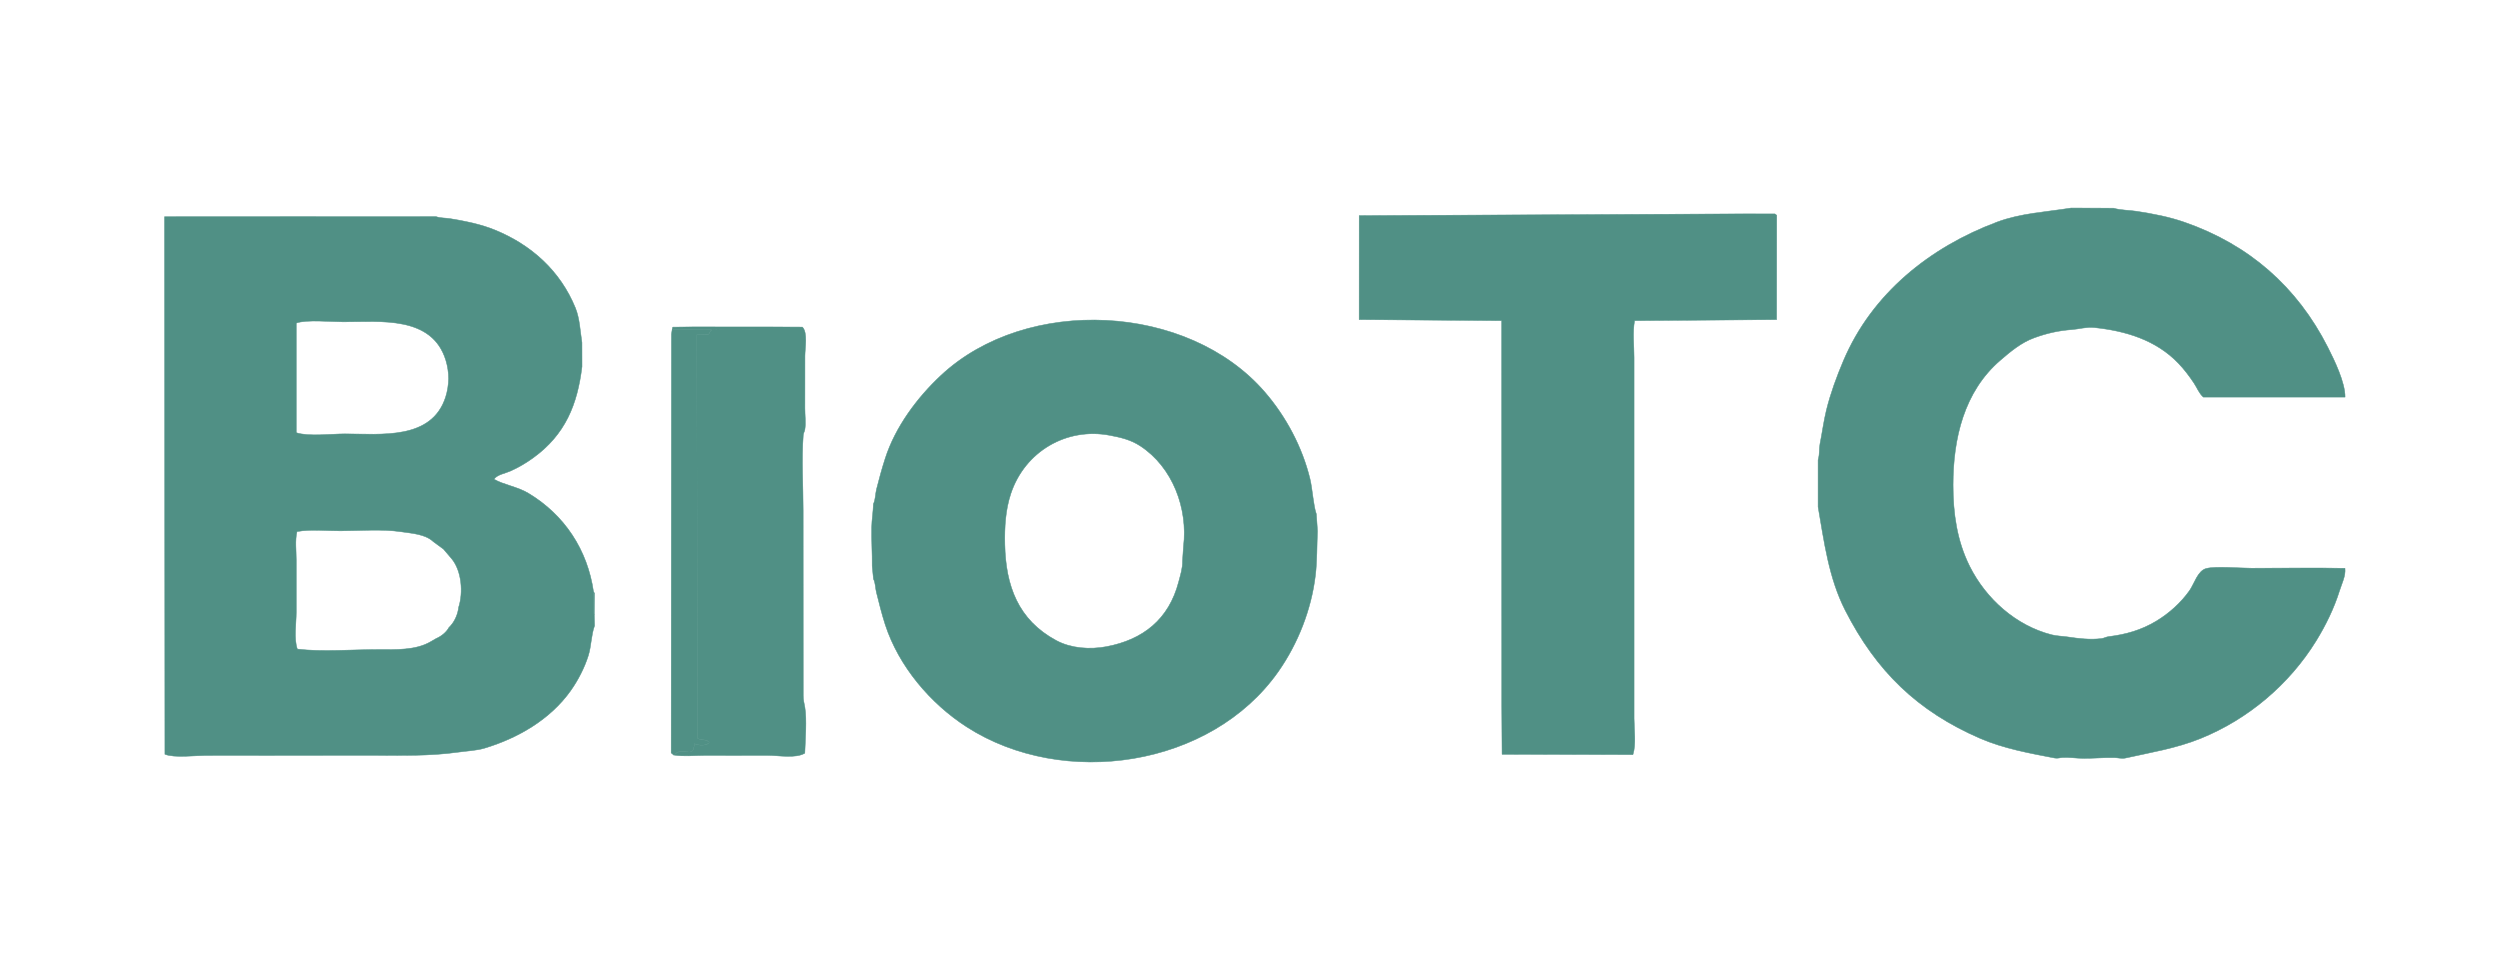
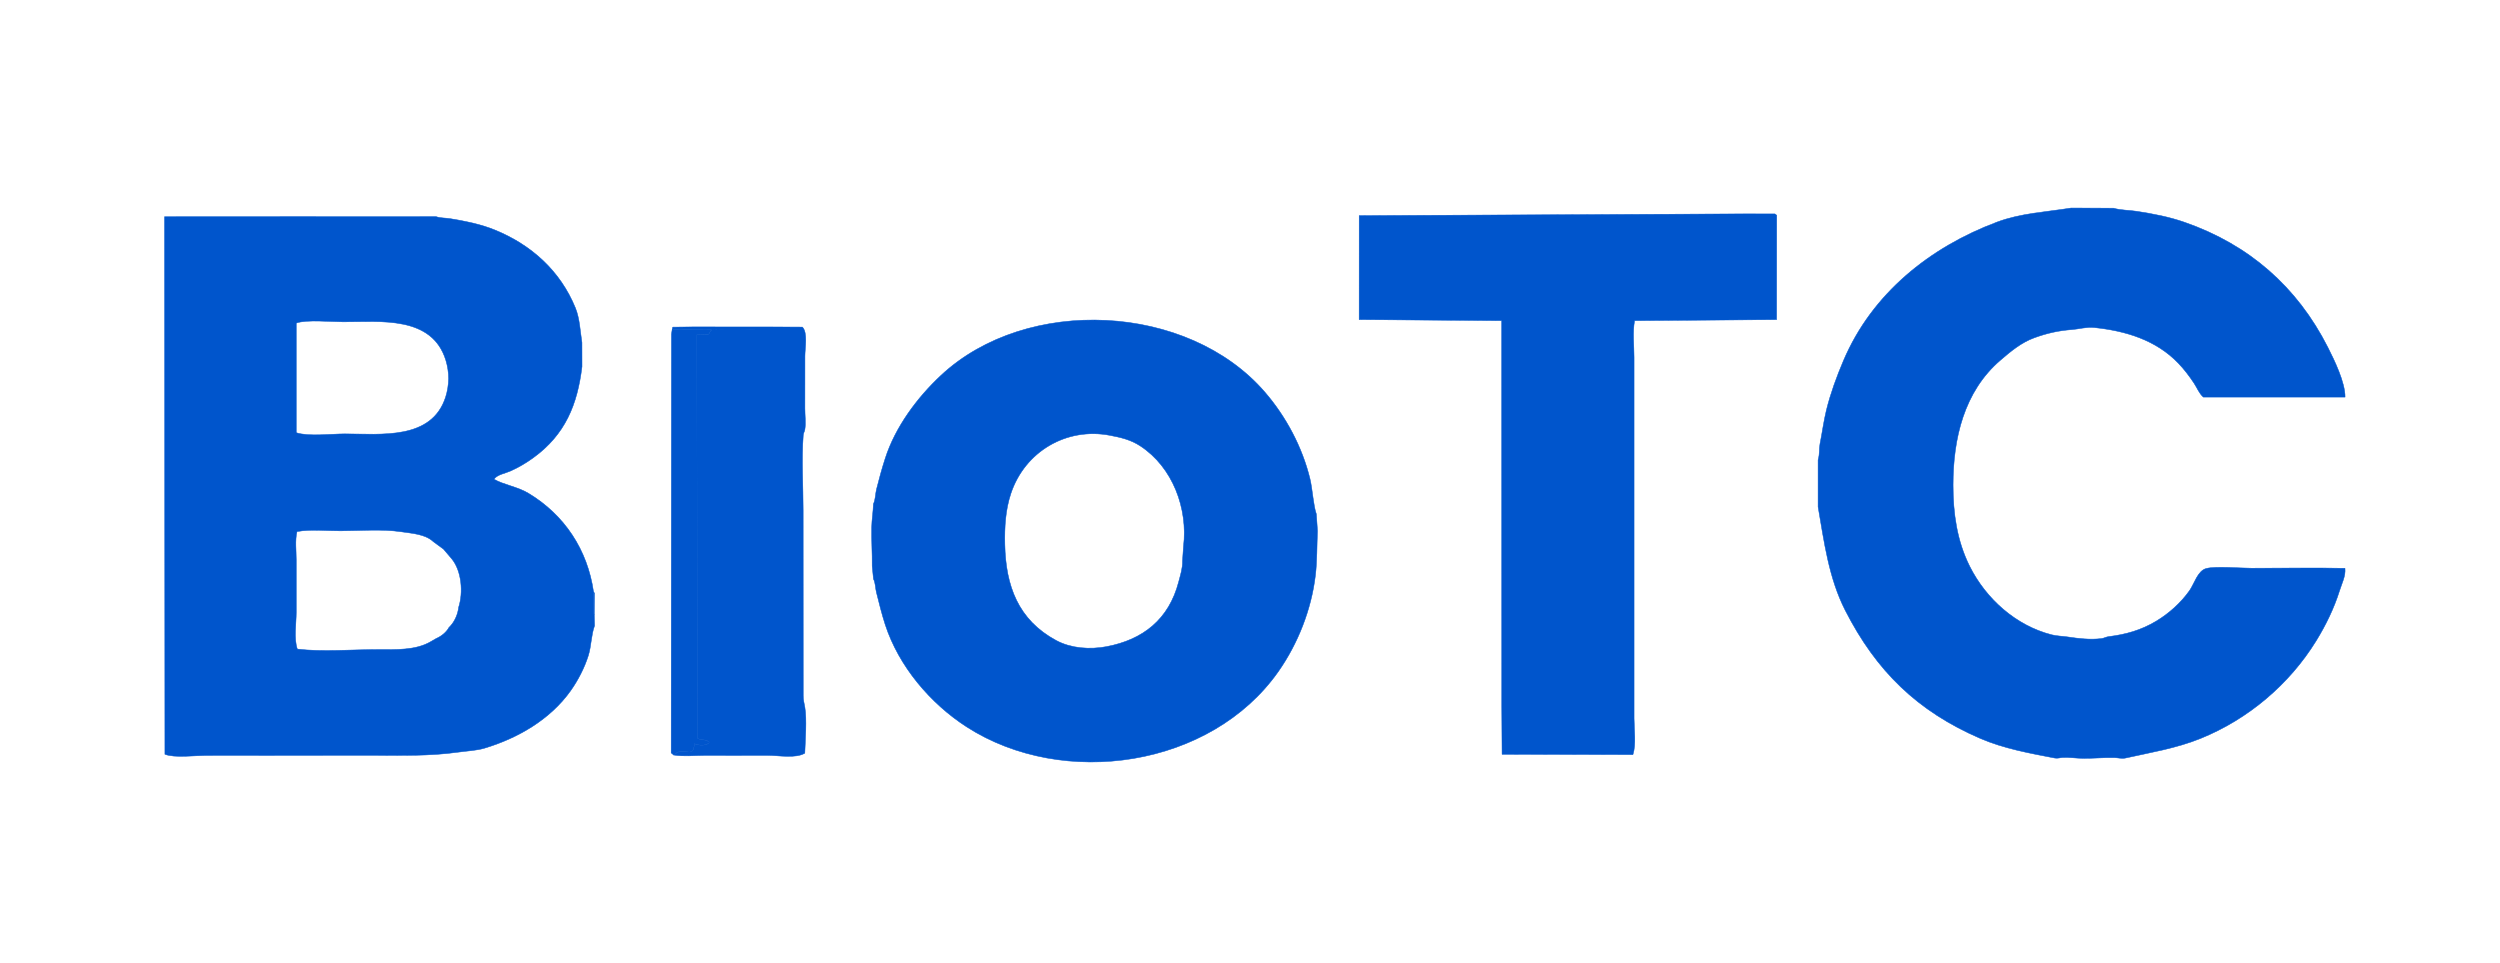
<svg xmlns="http://www.w3.org/2000/svg" viewBox="0 0 1320 508" width="1320" height="508">
-   <path d="M1093.52 109.84C1101 109.87 1108.47 109.89 1115.95 109.92C1119.78 111.05 1124.14 110.93 1128.23 111.57C1136.87 112.92 1145.21 114.48 1153.52 117.38C1187.48 129.22 1212.82 151.36 1229.05 183.3C1232.57 190.24 1238.27 201.96 1238.19 209.66C1213.24 209.66 1188.29 209.66 1163.35 209.66C1161.05 207.6 1160.13 204.85 1158.44 202.31C1155.96 198.58 1153.32 195.08 1150.21 191.83C1138.37 179.45 1122.24 174.67 1105.81 172.95C1101.52 172.51 1097.95 173.73 1093.9 174.03C1086.88 174.55 1080.76 175.94 1074.16 178.33C1067.21 180.84 1061.64 185.53 1056.16 190.24C1036.93 206.78 1031.24 231.71 1031.22 256C1031.2 270.85 1033.24 285.57 1040.03 299.08C1048.65 316.24 1064.38 330.32 1083.22 335.15C1085.98 335.86 1088.86 335.87 1091.64 336.28C1097.45 337.15 1103.62 337.91 1109.59 337.16C1110.92 336.99 1112.02 336.29 1113.33 336.13C1122.39 335.03 1130.57 332.74 1138.55 327.93C1145.3 323.86 1151.48 318.3 1156.06 311.85C1158.56 308.33 1160.36 301.34 1164.93 300.16C1169.91 298.87 1183.01 300.02 1188.82 300.02C1205.26 300.05 1221.72 299.72 1238.15 300.06C1238.56 304.17 1236.51 307.97 1235.29 311.86C1232.41 321.07 1228.03 330.09 1222.96 338.31C1208.75 361.39 1186.91 379.82 1161.76 389.96C1148.97 395.12 1135.56 397.28 1122.28 400.24C1120.31 400.68 1118.28 400.07 1116.32 400.03C1110.86 399.91 1105.35 400.46 1099.88 400.41C1096.41 400.37 1092.86 399.83 1089.41 399.94C1087.92 399.98 1086.45 400.54 1084.95 400.25C1071.84 397.74 1057.97 395.24 1045.54 389.86C1012.33 375.5 990.61 354.27 974.27 322.22C965.54 305.07 963.13 285.89 959.96 267.63C959.96 259.37 959.96 251.11 959.96 242.85C960.99 239.09 960.35 237.41 960.96 234.34C962.12 228.57 962.92 222.35 964.34 216.56C966.52 207.68 969.78 198.84 973.36 190.41C988.43 154.95 1018.99 130.55 1054.39 117.27C1066.93 112.56 1080.52 111.94 1093.52 109.84ZM922.36 112.93C927.29 112.94 932.23 112.95 937.17 112.96C937.47 113.19 937.78 113.43 938.09 113.66C938.07 132.03 938.05 150.4 938.04 168.76C913.04 168.94 888.05 169.12 863.06 169.3C861.94 175.47 862.78 182.45 862.78 188.73C862.78 200.94 862.78 213.15 862.78 225.36C862.78 263.73 862.78 302.1 862.78 340.46C862.78 353.42 862.78 366.38 862.78 379.33C862.78 385.29 863.96 392.79 862.19 398.43C839.16 398.38 816.13 398.33 793.1 398.27C793.05 389.84 793 381.41 792.94 372.98C792.94 368.24 792.94 363.51 792.94 358.78C792.94 356.29 792.94 353.79 792.94 351.3C792.92 290.63 792.9 229.97 792.89 169.3C767.8 169.11 742.72 168.93 717.64 168.74C717.65 150.44 717.66 132.14 717.66 113.85C785.89 113.54 854.13 113.24 922.36 112.93ZM695.03 271.44C695.23 274.4 695.43 277.36 695.63 280.32C695.26 288.17 695.47 296.04 694.53 303.84C692.39 321.78 685.34 339.79 674.94 354.6C639.35 405.22 561.39 416.6 510.46 383.83C491.19 371.43 474.55 351.78 467.4 329.8C465.57 324.18 464.2 318.51 462.75 312.78C462.15 310.41 462.3 307.88 461.2 305.71C460.98 303.44 460.75 301.16 460.52 298.89C460.61 292.13 460.11 285.25 460.25 278.43C460.33 274.28 461.06 270.24 461.16 266.09C462.32 263.66 462.15 260.89 462.81 258.28C464.19 252.78 465.67 247.4 467.41 242.01C472.75 225.42 484.22 209.99 496.83 198.21C542.1 155.93 627.27 160.04 667.85 207.05C679.07 220.04 687.6 236.12 691.67 252.81C692.96 258.09 693.46 267.1 695.03 271.44ZM355.22 172.73C358.65 172.7 362.08 172.66 365.5 172.62C378.96 172.62 392.41 172.63 405.87 172.63C411.8 172.65 417.73 172.67 423.66 172.7C426.59 175.62 425 183.89 425 187.98C424.99 197.2 424.99 206.42 424.98 215.64C424.97 219.21 425.55 223.32 424.96 226.83C424.77 227.98 424.2 228.56 424.11 229.84C423.14 242.89 424.07 256.37 424.06 269.46C424.04 302.1 424.1 334.73 424.1 367.37C424.1 369.69 424.61 371.36 424.96 373.38C426.07 379.85 425.18 390.87 424.93 397.68C420.23 400.56 411.08 398.85 405.49 398.84C394.28 398.83 383.07 398.85 371.86 398.86C366.64 398.87 360.84 399.52 355.74 398.65C356.46 398.27 357.22 397.41 357.88 397.15C362.36 395.39 366.18 400.19 366.63 392.68C369.31 393.76 372.73 393.84 374.74 392.04C372.88 390.24 370.66 390.91 368.12 389.9C368.07 318.86 368.02 247.82 367.97 176.77C370.01 176.74 372.06 176.7 374.1 176.67C374.49 176.07 375.1 174.65 375.69 174.3C377.27 173.38 380.55 174 382.32 174C388.05 174 393.45 174.08 399.14 173.78C384.4 173.82 369.67 173.86 354.93 173.9C355.03 173.51 355.13 173.12 355.22 172.73ZM624.37 296.11C624.54 293.58 624.72 291.05 624.89 288.52C627.31 268.5 619.21 246.67 602.05 235.45C597.02 232.16 591.7 230.93 585.92 229.84C563.1 225.52 541.16 238.38 533.75 260.55C530.87 269.15 530.35 278.4 530.55 287.4C531.02 309.36 537.56 327.32 557.66 338.16C565.6 342.44 575.62 343.04 584.17 341.43C603.56 337.79 617.17 327 622.32 307.29C623.28 303.61 624.5 299.95 624.37 296.11ZM313.39 312.49C313.55 312.72 313.72 312.95 313.88 313.18C313.84 316.92 313.8 320.66 313.76 324.39C313.57 324.27 313.38 324.14 313.18 324.02C313.25 320.18 313.32 316.33 313.39 312.49Z" fill="#509085" fill-rule="evenodd" stroke="#509085" stroke-width="0.25" stroke-linejoin="round" />
-   <path d="M86.88 114.42C134.66 114.41 182.44 114.39 230.22 114.38C232.63 115.21 235.26 115.04 237.78 115.46C245.64 116.76 253.63 118.34 261.04 121.33C280.54 129.21 295.88 143.09 303.84 162.66C306.07 168.16 306.35 175.02 307.26 180.88C307.27 185.12 307.28 189.35 307.29 193.59C304.85 213.63 298.48 229.4 281.63 241.65C277.82 244.43 273.67 246.89 269.34 248.78C266.53 250.01 262.56 250.58 260.8 253.01C265.77 255.94 273.19 256.97 278.92 260.4C298.16 271.94 310.22 290.43 313.39 312.49C313.32 316.33 313.25 320.18 313.18 324.02C313.38 324.14 313.57 324.27 313.76 324.39C313.82 326.39 313.87 328.38 313.93 330.37C312.09 335.37 312.24 341.1 310.61 346.23C308.6 352.61 305.25 359.09 301.39 364.56C290.61 379.85 273.36 389.79 255.82 395.04C251.55 396.32 246.36 396.51 241.88 397.15C226.74 399.28 211.53 398.84 196.21 398.82C183.75 398.8 171.29 398.84 158.83 398.84C142.14 398.83 125.45 398.85 108.75 398.87C102.97 398.88 92.11 400.27 87.08 398.26C87.01 303.64 86.94 209.03 86.88 114.42ZM156.42 228.47C162.98 230.61 174.83 229.09 182 229.09C201.1 229.09 227.97 232.51 235.3 209.62C236.26 206.6 236.82 203.13 236.85 199.94C236.87 196.75 236.33 193.25 235.4 190.22C228.1 166.58 200.9 169.94 181.26 169.93C174.92 169.92 161.86 168.61 156.42 170.58C156.42 189.87 156.42 209.17 156.42 228.47ZM355.74 398.65C355.29 398.28 354.84 397.91 354.39 397.54C354.44 323.84 354.49 250.14 354.54 176.44C354.67 175.59 354.8 174.75 354.93 173.9C369.67 173.86 384.4 173.82 399.14 173.78C393.45 174.08 388.05 174 382.32 174C380.55 174 377.27 173.38 375.69 174.3C375.1 174.65 374.49 176.07 374.1 176.67C372.06 176.7 370.01 176.74 367.97 176.77C368.02 247.82 368.07 318.86 368.12 389.9C370.66 390.91 372.88 390.24 374.74 392.04C372.73 393.84 369.31 393.76 366.63 392.68C366.18 400.19 362.36 395.39 357.88 397.15C357.22 397.41 356.46 398.27 355.74 398.65ZM227.35 338.84C228.34 338.27 229.32 337.7 230.31 337.13C232.94 336.02 235.7 333.85 237.03 331.33C237.32 331.03 237.61 330.73 237.9 330.43C240.21 327.88 241.82 324.07 242.16 320.66C244.66 312.91 243.82 301.51 238.52 295.05C237.06 293.34 235.61 291.64 234.16 289.93C232.39 288.63 230.62 287.33 228.84 286.03C224.59 281.99 217.46 281.62 211.98 280.79C201.52 279.22 190.34 280.26 179.76 280.28C172.32 280.3 164.11 279.35 156.81 280.67C155.71 285.34 156.42 290.81 156.42 295.62C156.42 304.84 156.42 314.05 156.42 323.27C156.42 329.21 155.08 337.12 156.99 342.71C169.66 344.31 186.77 342.92 199.94 342.96C208.74 342.99 219.52 343.44 227.35 338.84Z" fill="#509085" fill-rule="evenodd" stroke="#509085" stroke-width="0.25" stroke-linejoin="round" />
+   <path d="M1093.52 109.84C1101 109.87 1108.47 109.89 1115.95 109.92C1119.78 111.05 1124.14 110.93 1128.23 111.57C1136.87 112.92 1145.21 114.48 1153.52 117.38C1187.48 129.22 1212.82 151.36 1229.05 183.3C1232.57 190.24 1238.27 201.96 1238.19 209.66C1213.24 209.66 1188.29 209.66 1163.35 209.66C1161.05 207.6 1160.13 204.85 1158.44 202.31C1155.96 198.58 1153.32 195.08 1150.21 191.83C1138.37 179.45 1122.24 174.67 1105.81 172.95C1101.52 172.51 1097.95 173.73 1093.9 174.03C1086.88 174.55 1080.76 175.94 1074.16 178.33C1067.21 180.84 1061.64 185.53 1056.16 190.24C1036.93 206.78 1031.24 231.71 1031.22 256C1031.2 270.85 1033.24 285.57 1040.03 299.08C1048.65 316.24 1064.38 330.32 1083.22 335.15C1085.98 335.86 1088.86 335.87 1091.64 336.28C1097.45 337.15 1103.62 337.91 1109.59 337.16C1110.92 336.99 1112.02 336.29 1113.33 336.13C1122.39 335.03 1130.57 332.74 1138.55 327.93C1145.3 323.86 1151.48 318.3 1156.06 311.85C1158.56 308.33 1160.36 301.34 1164.93 300.16C1169.91 298.87 1183.01 300.02 1188.82 300.02C1205.26 300.05 1221.72 299.72 1238.15 300.06C1238.56 304.17 1236.51 307.97 1235.29 311.86C1232.41 321.07 1228.03 330.09 1222.96 338.31C1208.75 361.39 1186.91 379.82 1161.76 389.96C1148.97 395.12 1135.56 397.28 1122.28 400.24C1120.31 400.68 1118.28 400.07 1116.32 400.03C1110.86 399.91 1105.35 400.46 1099.88 400.41C1096.41 400.37 1092.86 399.83 1089.41 399.94C1087.92 399.98 1086.45 400.54 1084.95 400.25C1071.84 397.74 1057.97 395.24 1045.54 389.86C1012.33 375.5 990.61 354.27 974.27 322.22C965.54 305.07 963.13 285.89 959.96 267.63C959.96 259.37 959.96 251.11 959.96 242.85C960.99 239.09 960.35 237.41 960.96 234.34C962.12 228.57 962.92 222.35 964.34 216.56C966.52 207.68 969.78 198.84 973.36 190.41C988.43 154.95 1018.99 130.55 1054.39 117.27C1066.93 112.56 1080.52 111.94 1093.52 109.84ZM922.36 112.93C927.29 112.94 932.23 112.95 937.17 112.96C937.47 113.19 937.78 113.43 938.09 113.66C938.07 132.03 938.05 150.4 938.04 168.76C913.04 168.94 888.05 169.12 863.06 169.3C861.94 175.47 862.78 182.45 862.78 188.73C862.78 200.94 862.78 213.15 862.78 225.36C862.78 263.73 862.78 302.1 862.78 340.46C862.78 353.42 862.78 366.38 862.78 379.33C862.78 385.29 863.96 392.79 862.19 398.43C839.16 398.38 816.13 398.33 793.1 398.27C793.05 389.84 793 381.41 792.94 372.98C792.94 368.24 792.94 363.51 792.94 358.78C792.94 356.29 792.94 353.79 792.94 351.3C792.92 290.63 792.9 229.97 792.89 169.3C767.8 169.11 742.72 168.93 717.64 168.74C717.65 150.44 717.66 132.14 717.66 113.85C785.89 113.54 854.13 113.24 922.36 112.93ZM695.03 271.44C695.23 274.4 695.43 277.36 695.63 280.32C695.26 288.17 695.47 296.04 694.53 303.84C692.39 321.78 685.34 339.79 674.94 354.6C639.35 405.22 561.39 416.6 510.46 383.83C491.19 371.43 474.55 351.78 467.4 329.8C465.57 324.18 464.2 318.51 462.75 312.78C462.15 310.41 462.3 307.88 461.2 305.71C460.98 303.44 460.75 301.16 460.52 298.89C460.61 292.13 460.11 285.25 460.25 278.43C460.33 274.28 461.06 270.24 461.16 266.09C462.32 263.66 462.15 260.89 462.81 258.28C464.19 252.78 465.67 247.4 467.41 242.01C472.75 225.42 484.22 209.99 496.83 198.21C542.1 155.93 627.27 160.04 667.85 207.05C679.07 220.04 687.6 236.12 691.67 252.81C692.96 258.09 693.46 267.1 695.03 271.44ZM355.22 172.73C358.65 172.7 362.08 172.66 365.5 172.62C378.96 172.62 392.41 172.63 405.87 172.63C411.8 172.65 417.73 172.67 423.66 172.7C426.59 175.62 425 183.89 425 187.98C424.99 197.2 424.99 206.42 424.98 215.64C424.97 219.21 425.55 223.32 424.96 226.83C424.77 227.98 424.2 228.56 424.11 229.84C423.14 242.89 424.07 256.37 424.06 269.46C424.04 302.1 424.1 334.73 424.1 367.37C424.1 369.69 424.61 371.36 424.96 373.38C426.07 379.85 425.18 390.87 424.93 397.68C420.23 400.56 411.08 398.85 405.49 398.84C394.28 398.83 383.07 398.85 371.86 398.86C366.64 398.87 360.84 399.52 355.74 398.65C356.46 398.27 357.22 397.41 357.88 397.15C362.36 395.39 366.18 400.19 366.63 392.68C369.31 393.76 372.73 393.84 374.74 392.04C372.88 390.24 370.66 390.91 368.12 389.9C368.07 318.86 368.02 247.82 367.97 176.77C370.01 176.74 372.06 176.7 374.1 176.67C374.49 176.07 375.1 174.65 375.69 174.3C377.27 173.38 380.55 174 382.32 174C388.05 174 393.45 174.08 399.14 173.78C384.4 173.82 369.67 173.86 354.93 173.9C355.03 173.51 355.13 173.12 355.22 172.73ZM624.37 296.11C624.54 293.58 624.72 291.05 624.89 288.52C627.31 268.5 619.21 246.67 602.05 235.45C597.02 232.16 591.7 230.93 585.92 229.84C563.1 225.52 541.16 238.38 533.75 260.55C530.87 269.15 530.35 278.4 530.55 287.4C531.02 309.36 537.56 327.32 557.66 338.16C565.6 342.44 575.62 343.04 584.17 341.43C603.56 337.79 617.17 327 622.32 307.29C623.28 303.61 624.5 299.95 624.37 296.11ZM313.39 312.49C313.55 312.72 313.72 312.95 313.88 313.18C313.84 316.92 313.8 320.66 313.76 324.39C313.57 324.27 313.38 324.14 313.18 324.02C313.25 320.18 313.32 316.33 313.39 312.49Z" fill="#0055CC" fill-rule="evenodd" stroke="#0055CC" stroke-width="0.25" stroke-linejoin="round" />
+   <path d="M86.88 114.42C134.66 114.41 182.44 114.39 230.22 114.38C232.63 115.21 235.26 115.04 237.78 115.46C245.64 116.76 253.63 118.34 261.04 121.33C280.54 129.21 295.88 143.09 303.84 162.66C306.07 168.16 306.35 175.02 307.26 180.88C307.27 185.12 307.28 189.35 307.29 193.59C304.85 213.63 298.48 229.4 281.63 241.65C277.82 244.43 273.67 246.89 269.34 248.78C266.53 250.01 262.56 250.58 260.8 253.01C265.77 255.94 273.19 256.97 278.92 260.4C298.16 271.94 310.22 290.43 313.39 312.49C313.32 316.33 313.25 320.18 313.18 324.02C313.38 324.14 313.57 324.27 313.76 324.39C313.82 326.39 313.87 328.38 313.93 330.37C312.09 335.37 312.24 341.1 310.61 346.23C308.6 352.61 305.25 359.09 301.39 364.56C290.61 379.85 273.36 389.79 255.82 395.04C251.55 396.32 246.36 396.51 241.88 397.15C226.74 399.28 211.53 398.84 196.21 398.82C183.75 398.8 171.29 398.84 158.83 398.84C142.14 398.83 125.45 398.85 108.75 398.87C102.97 398.88 92.11 400.27 87.08 398.26C87.01 303.64 86.94 209.03 86.88 114.42ZM156.42 228.47C162.98 230.61 174.83 229.09 182 229.09C201.1 229.09 227.97 232.51 235.3 209.62C236.26 206.6 236.82 203.13 236.85 199.94C236.87 196.75 236.33 193.25 235.4 190.22C228.1 166.58 200.9 169.94 181.26 169.93C174.92 169.92 161.86 168.61 156.42 170.58C156.42 189.87 156.42 209.17 156.42 228.47ZM355.74 398.65C355.29 398.28 354.84 397.91 354.39 397.54C354.44 323.84 354.49 250.14 354.54 176.44C354.67 175.59 354.8 174.75 354.93 173.9C369.67 173.86 384.4 173.82 399.14 173.78C393.45 174.08 388.05 174 382.32 174C380.55 174 377.27 173.38 375.69 174.3C375.1 174.65 374.49 176.07 374.1 176.67C372.06 176.7 370.01 176.74 367.97 176.77C368.02 247.82 368.07 318.86 368.12 389.9C370.66 390.91 372.88 390.24 374.74 392.04C372.73 393.84 369.31 393.76 366.63 392.68C366.18 400.19 362.36 395.39 357.88 397.15C357.22 397.41 356.46 398.27 355.74 398.65ZM227.35 338.84C228.34 338.27 229.32 337.7 230.31 337.13C232.94 336.02 235.7 333.85 237.03 331.33C237.32 331.03 237.61 330.73 237.9 330.43C240.21 327.88 241.82 324.07 242.16 320.66C244.66 312.91 243.82 301.51 238.52 295.05C237.06 293.34 235.61 291.64 234.16 289.93C232.39 288.63 230.62 287.33 228.84 286.03C224.59 281.99 217.46 281.62 211.98 280.79C201.52 279.22 190.34 280.26 179.76 280.28C172.32 280.3 164.11 279.35 156.81 280.67C155.71 285.34 156.42 290.81 156.42 295.62C156.42 304.84 156.42 314.05 156.42 323.27C156.42 329.21 155.08 337.12 156.99 342.71C169.66 344.31 186.77 342.92 199.94 342.96C208.74 342.99 219.52 343.44 227.35 338.84Z" fill="#0055CC" fill-rule="evenodd" stroke="#0055CC" stroke-width="0.25" stroke-linejoin="round" />
</svg>
